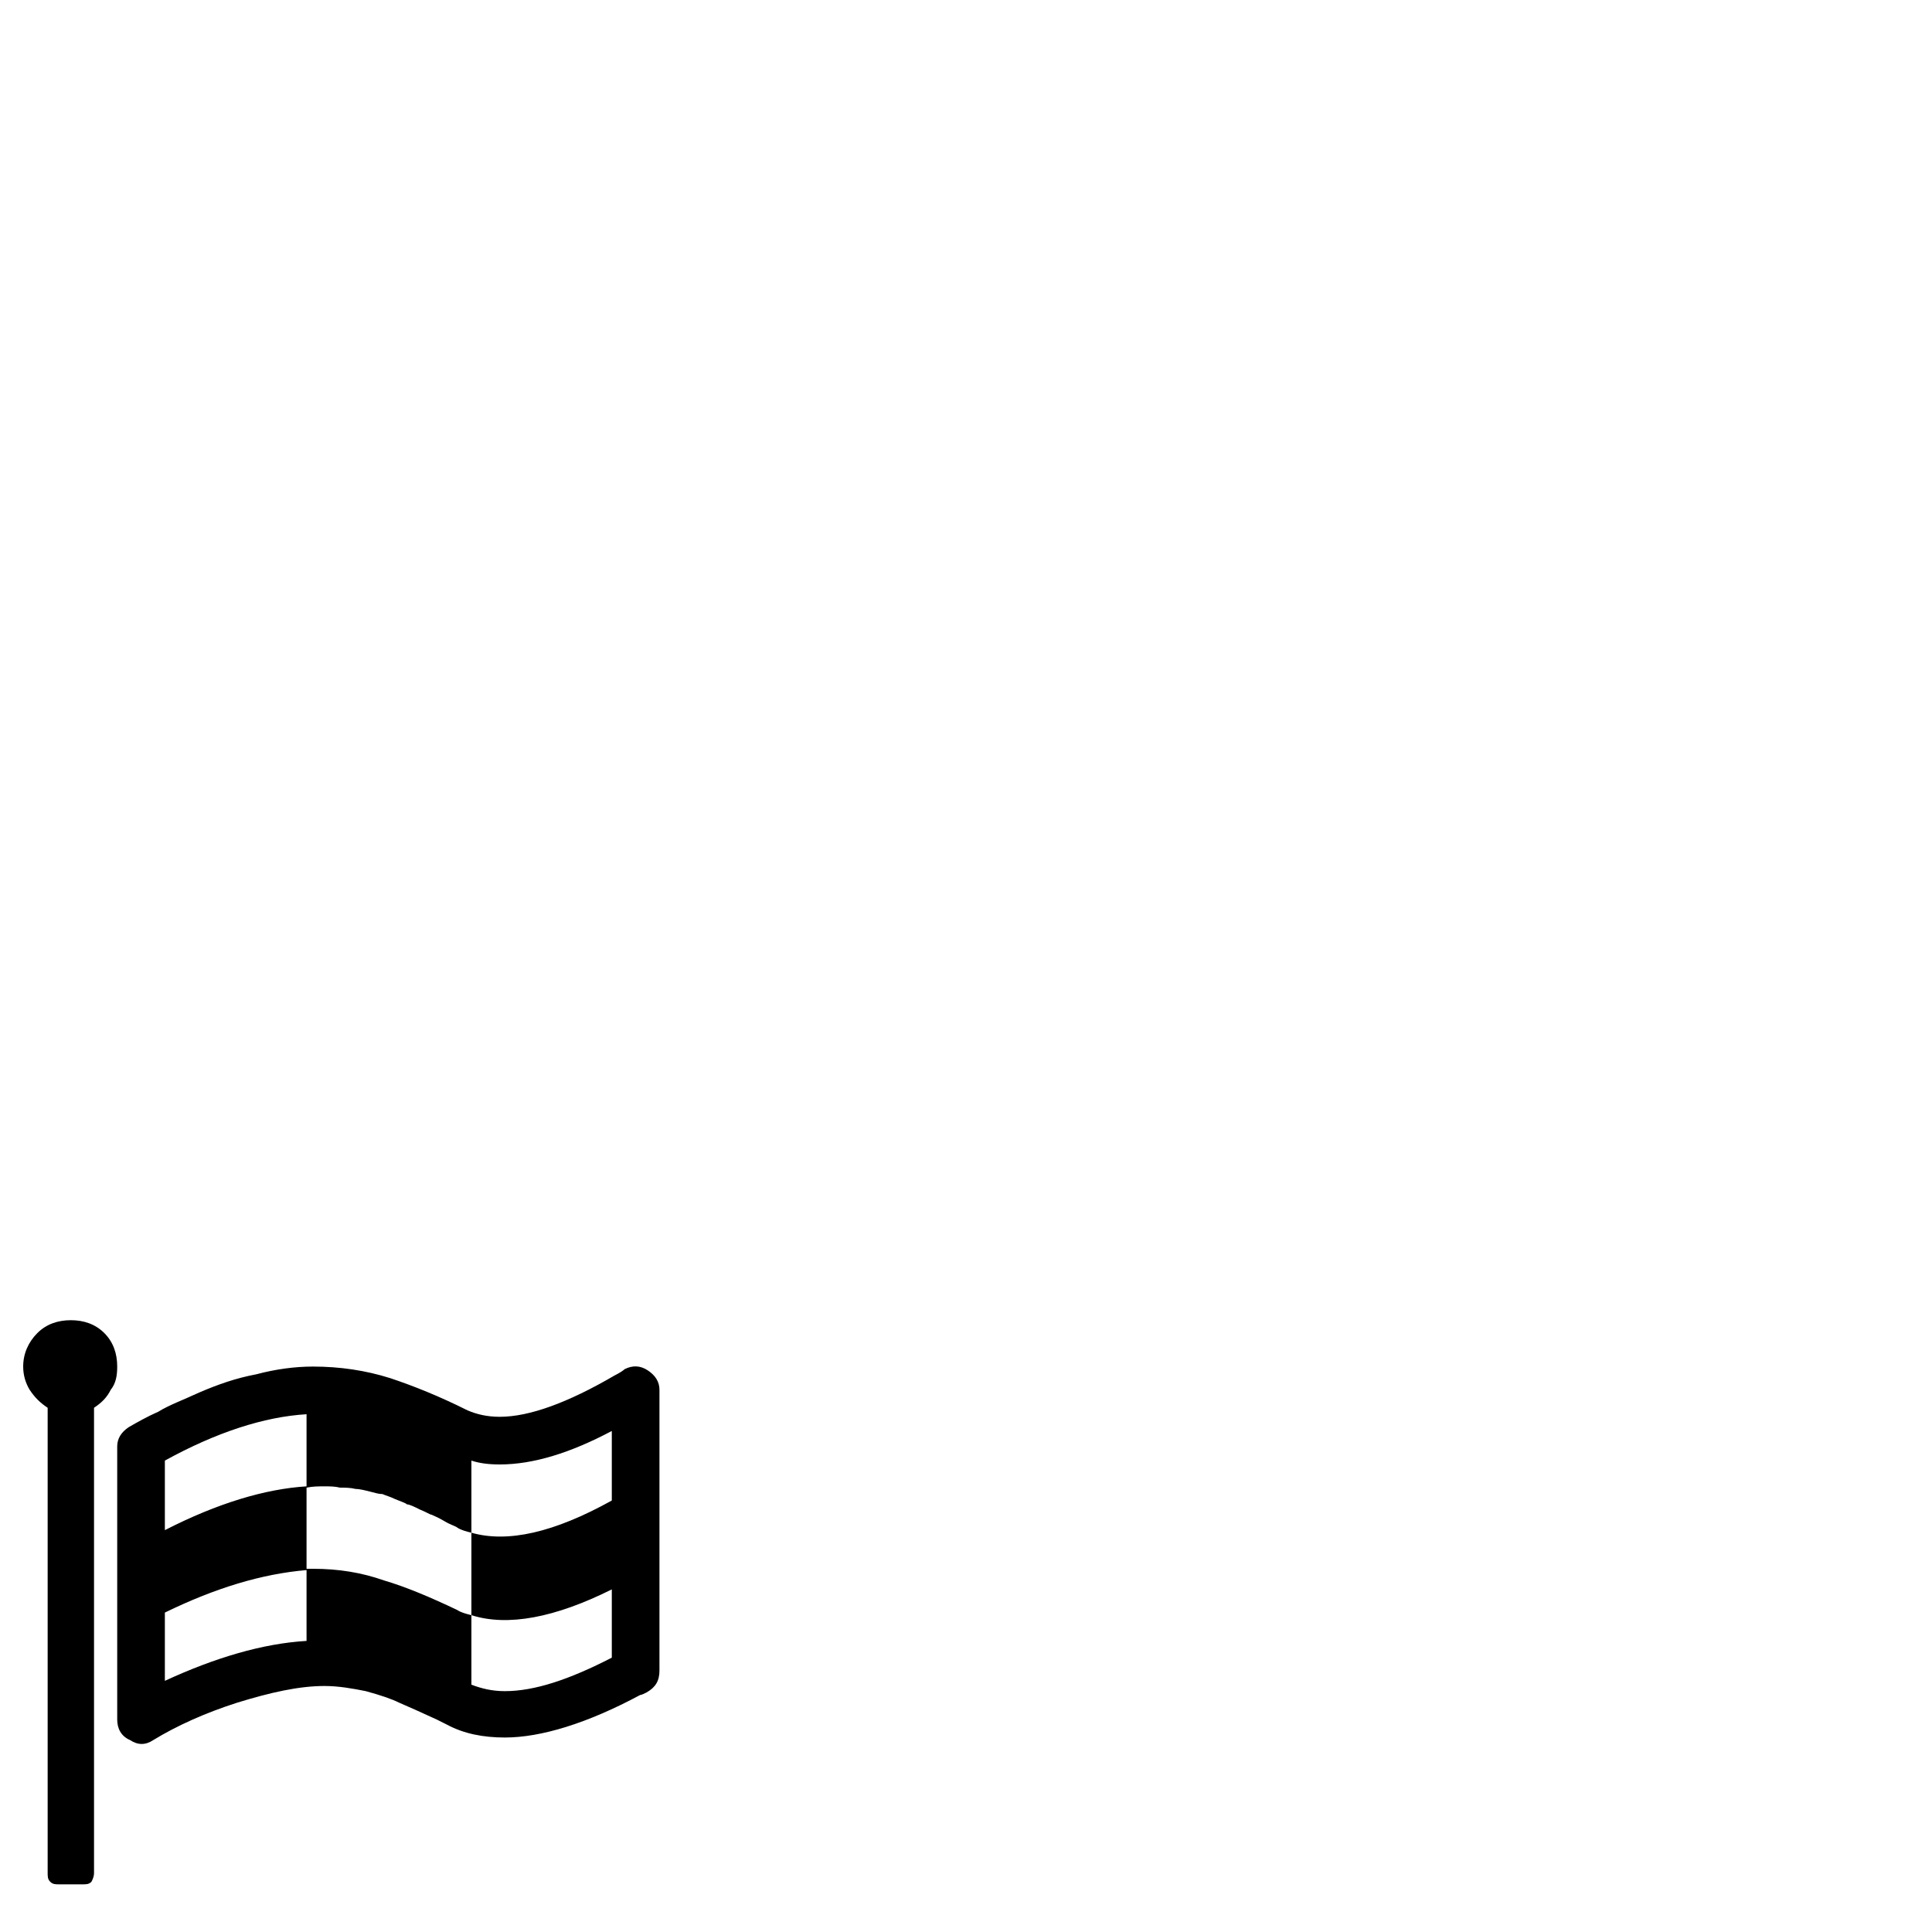
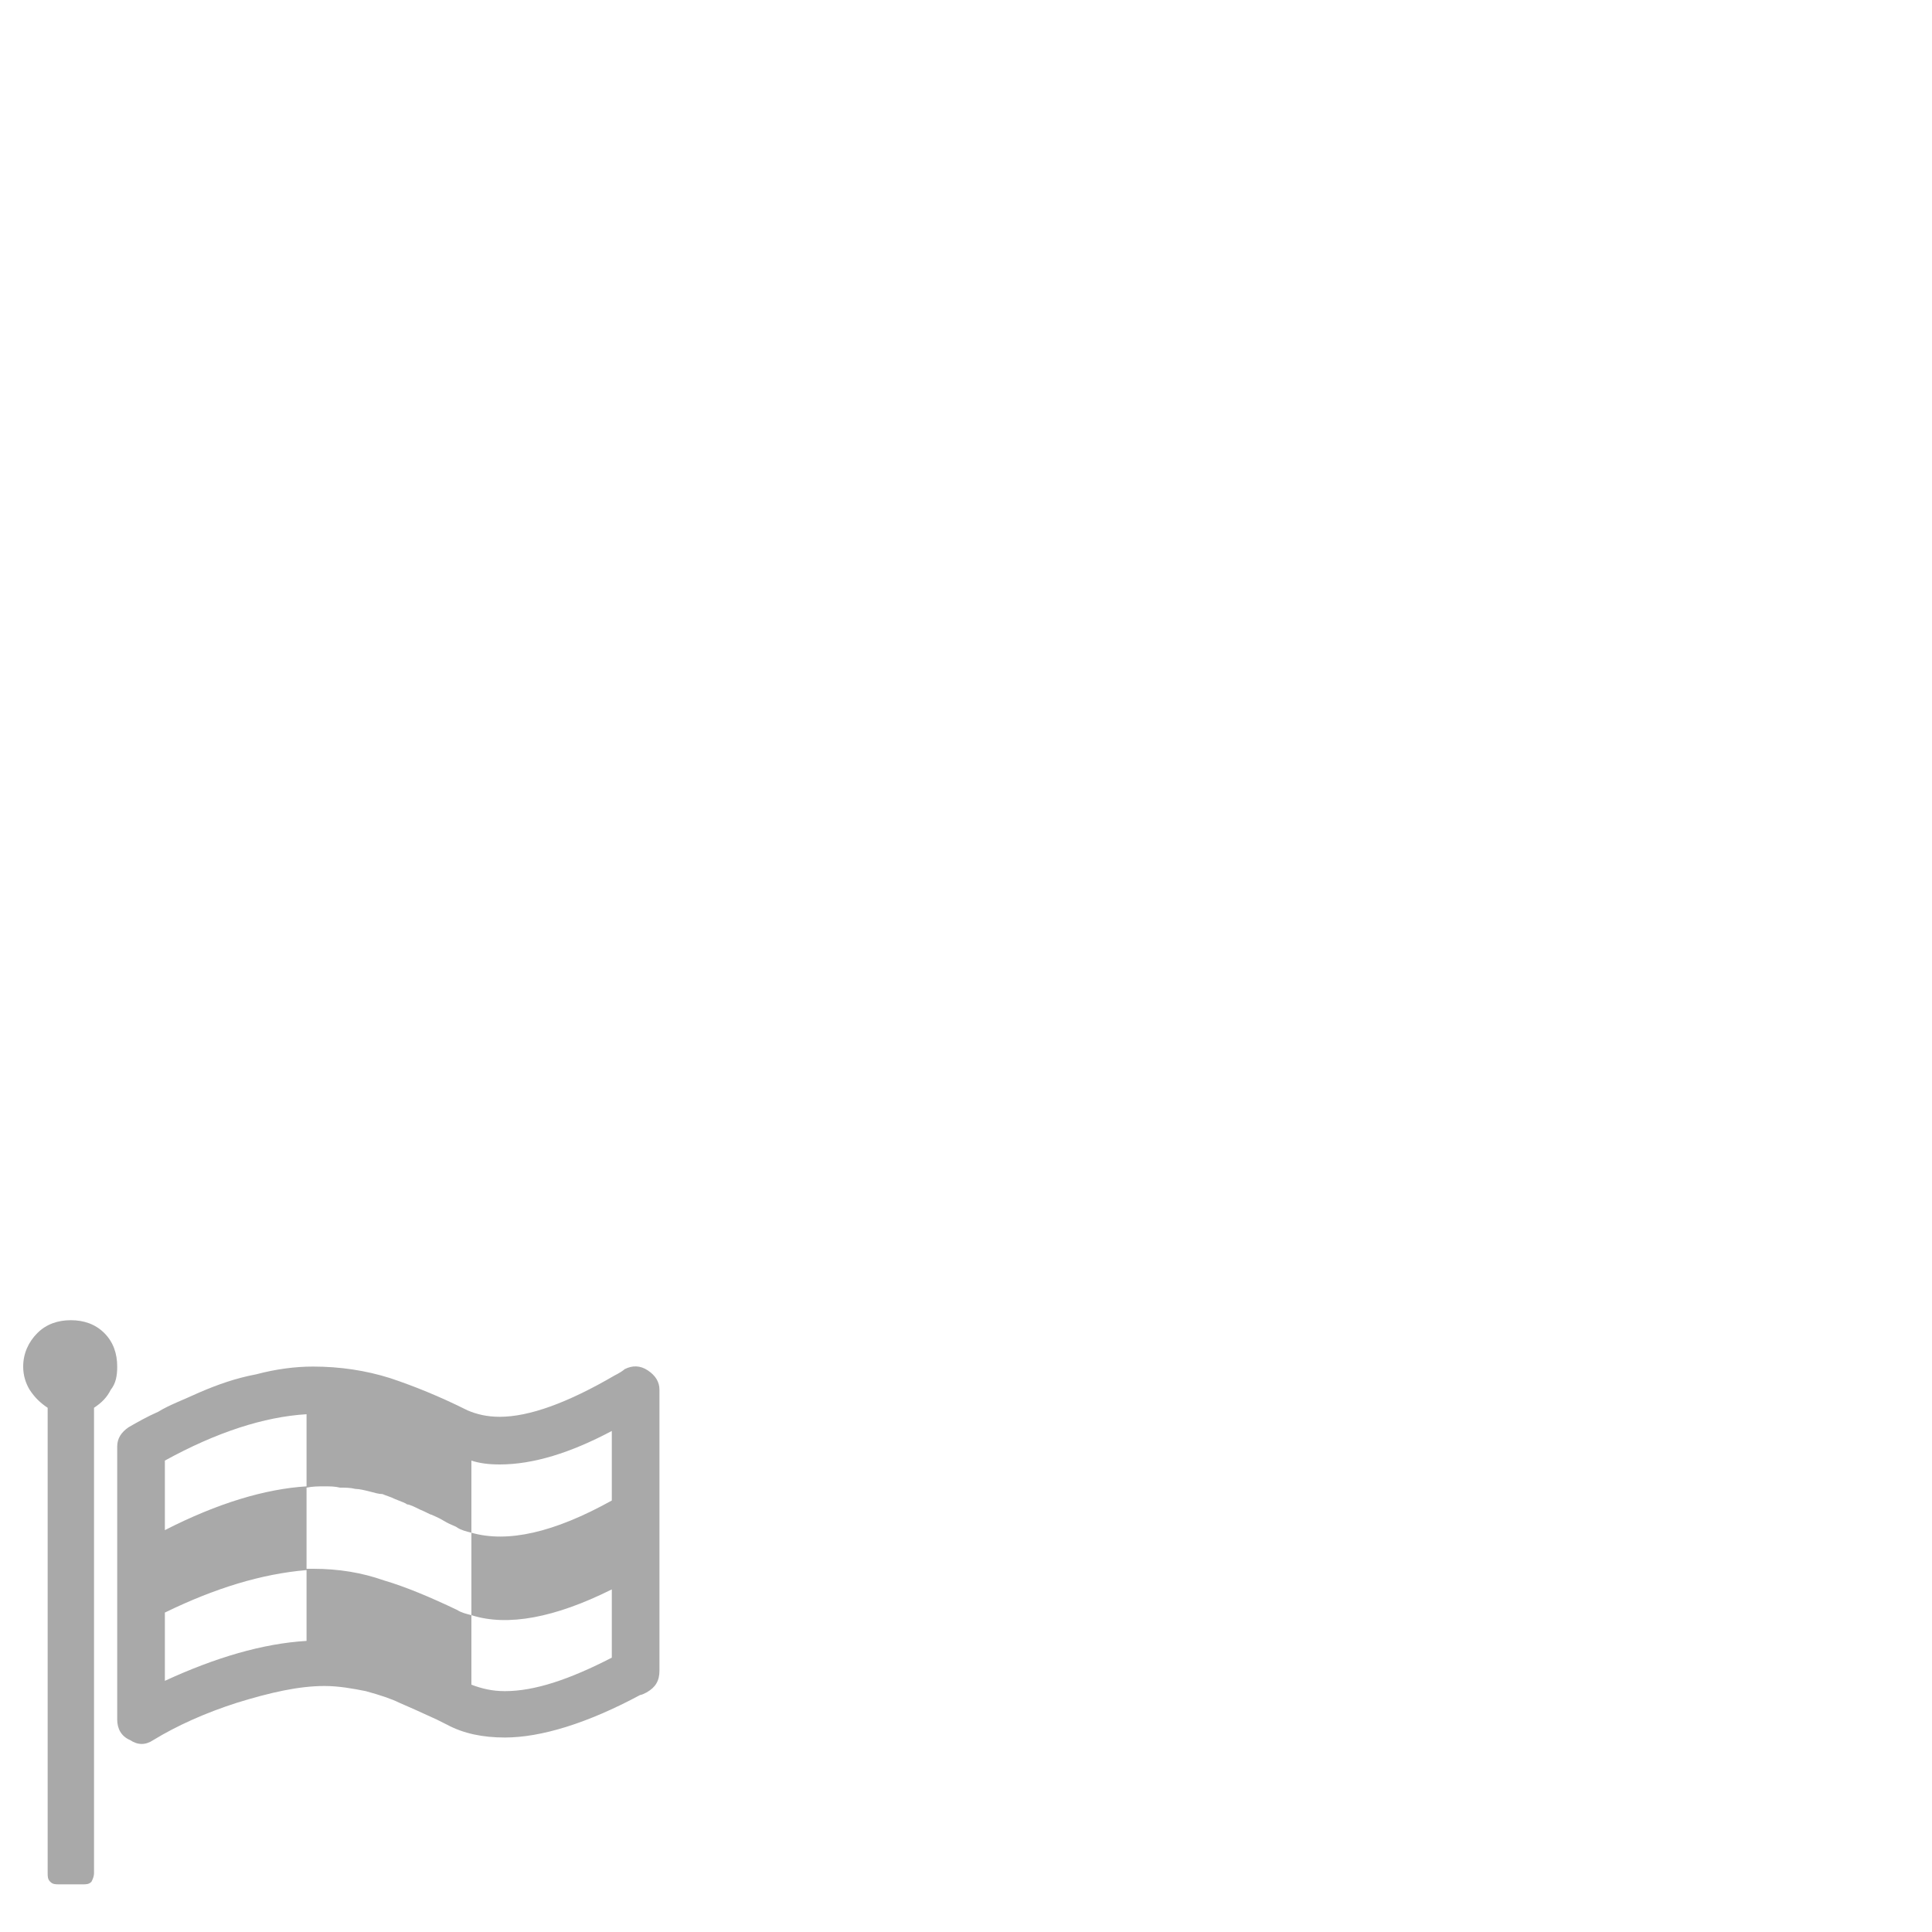
- <svg xmlns="http://www.w3.org/2000/svg" width="1500px" height="1500px" version="1.1">
-   <path transform="scale(1, -1) translate(0, -1500)" glyph-name="flag-checkered" unicode="" d="M238 226l0 55c-35-3-71-14-110-33l0-53c39 18 76 29 110 31z m0 120l0 56c-33-2-70-14-110-36l0-54c41 21 78 32 110 34z m237-133l0 53c-44-22-81-29-109-20l0 64c-4 1-8 2-11 4-1 1-5 2-10 5-5 3-8 4-10 5-1 0-4 2-9 4-4 2-8 4-10 4-1 1-4 2-9 4-4 2-8 3-10 4-3 0-6 1-10 2-4 1-8 2-11 2-4 1-8 1-12 1-4 1-8 1-12 1-5 0-9 0-14-1l0-63 5 0c20 0 38-3 55-9 17-5 36-13 57-23 3-2 7-3 11-4l0-54c8-3 16-5 26-5 23 0 50 9 83 26z m0 122l0 54c-32-17-61-26-87-26-9 0-16 1-22 3l0-56c28-8 64 0 109 25z m-384 104c0-7-1-13-5-18-3-6-7-10-13-14l0-361c0-3-1-5-2-7-2-2-4-2-7-2l-18 0c-3 0-5 0-7 2-2 2-2 4-2 7l0 361c-6 4-10 8-14 14-3 5-5 11-5 18 0 10 4 19 11 26 7 7 16 10 26 10 10 0 19-3 26-10 7-7 10-16 10-26z m421-18l0-218c0-8-3-13-10-17-2-1-4-2-5-2-41-22-77-33-105-33-17 0-32 3-45 10l-8 4c-13 6-22 10-29 13-6 3-15 6-26 9-10 2-21 4-32 4-20 0-42-5-68-13-25-8-47-18-65-29-3-2-6-3-9-3-3 0-6 1-9 3-7 3-10 9-10 16l0 212c0 6 3 11 9 15 7 4 14 8 23 12 8 5 19 9 32 15 14 6 28 11 44 14 15 4 30 6 44 6 21 0 41-3 60-9 18-6 38-14 60-25 7-3 15-5 25-5 23 0 53 11 89 32 4 2 7 4 8 5 6 3 12 3 18-1 6-4 9-9 9-15z" />
+ <svg xmlns="http://www.w3.org/2000/svg" width="1500px" height="1500px" version="1.1" id="svg8836">
+   <defs id="defs8842" />
+   <path transform="scale(1, -1) translate(0, -1500)" glyph-name="flag-checkered" unicode="" d="M238 226l0 55c-35-3-71-14-110-33l0-53c39 18 76 29 110 31z m0 120l0 56c-33-2-70-14-110-36l0-54c41 21 78 32 110 34z m237-133l0 53c-44-22-81-29-109-20l0 64c-4 1-8 2-11 4-1 1-5 2-10 5-5 3-8 4-10 5-1 0-4 2-9 4-4 2-8 4-10 4-1 1-4 2-9 4-4 2-8 3-10 4-3 0-6 1-10 2-4 1-8 2-11 2-4 1-8 1-12 1-4 1-8 1-12 1-5 0-9 0-14-1l0-63 5 0c20 0 38-3 55-9 17-5 36-13 57-23 3-2 7-3 11-4l0-54c8-3 16-5 26-5 23 0 50 9 83 26z m0 122l0 54c-32-17-61-26-87-26-9 0-16 1-22 3l0-56c28-8 64 0 109 25z m-384 104c0-7-1-13-5-18-3-6-7-10-13-14l0-361c0-3-1-5-2-7-2-2-4-2-7-2l-18 0c-3 0-5 0-7 2-2 2-2 4-2 7l0 361c-6 4-10 8-14 14-3 5-5 11-5 18 0 10 4 19 11 26 7 7 16 10 26 10 10 0 19-3 26-10 7-7 10-16 10-26z m421-18l0-218c0-8-3-13-10-17-2-1-4-2-5-2-41-22-77-33-105-33-17 0-32 3-45 10l-8 4c-13 6-22 10-29 13-6 3-15 6-26 9-10 2-21 4-32 4-20 0-42-5-68-13-25-8-47-18-65-29-3-2-6-3-9-3-3 0-6 1-9 3-7 3-10 9-10 16l0 212c0 6 3 11 9 15 7 4 14 8 23 12 8 5 19 9 32 15 14 6 28 11 44 14 15 4 30 6 44 6 21 0 41-3 60-9 18-6 38-14 60-25 7-3 15-5 25-5 23 0 53 11 89 32 4 2 7 4 8 5 6 3 12 3 18-1 6-4 9-9 9-15z" id="path8838" style="fill:#a9a9a9;fill-opacity:1" />
</svg>
